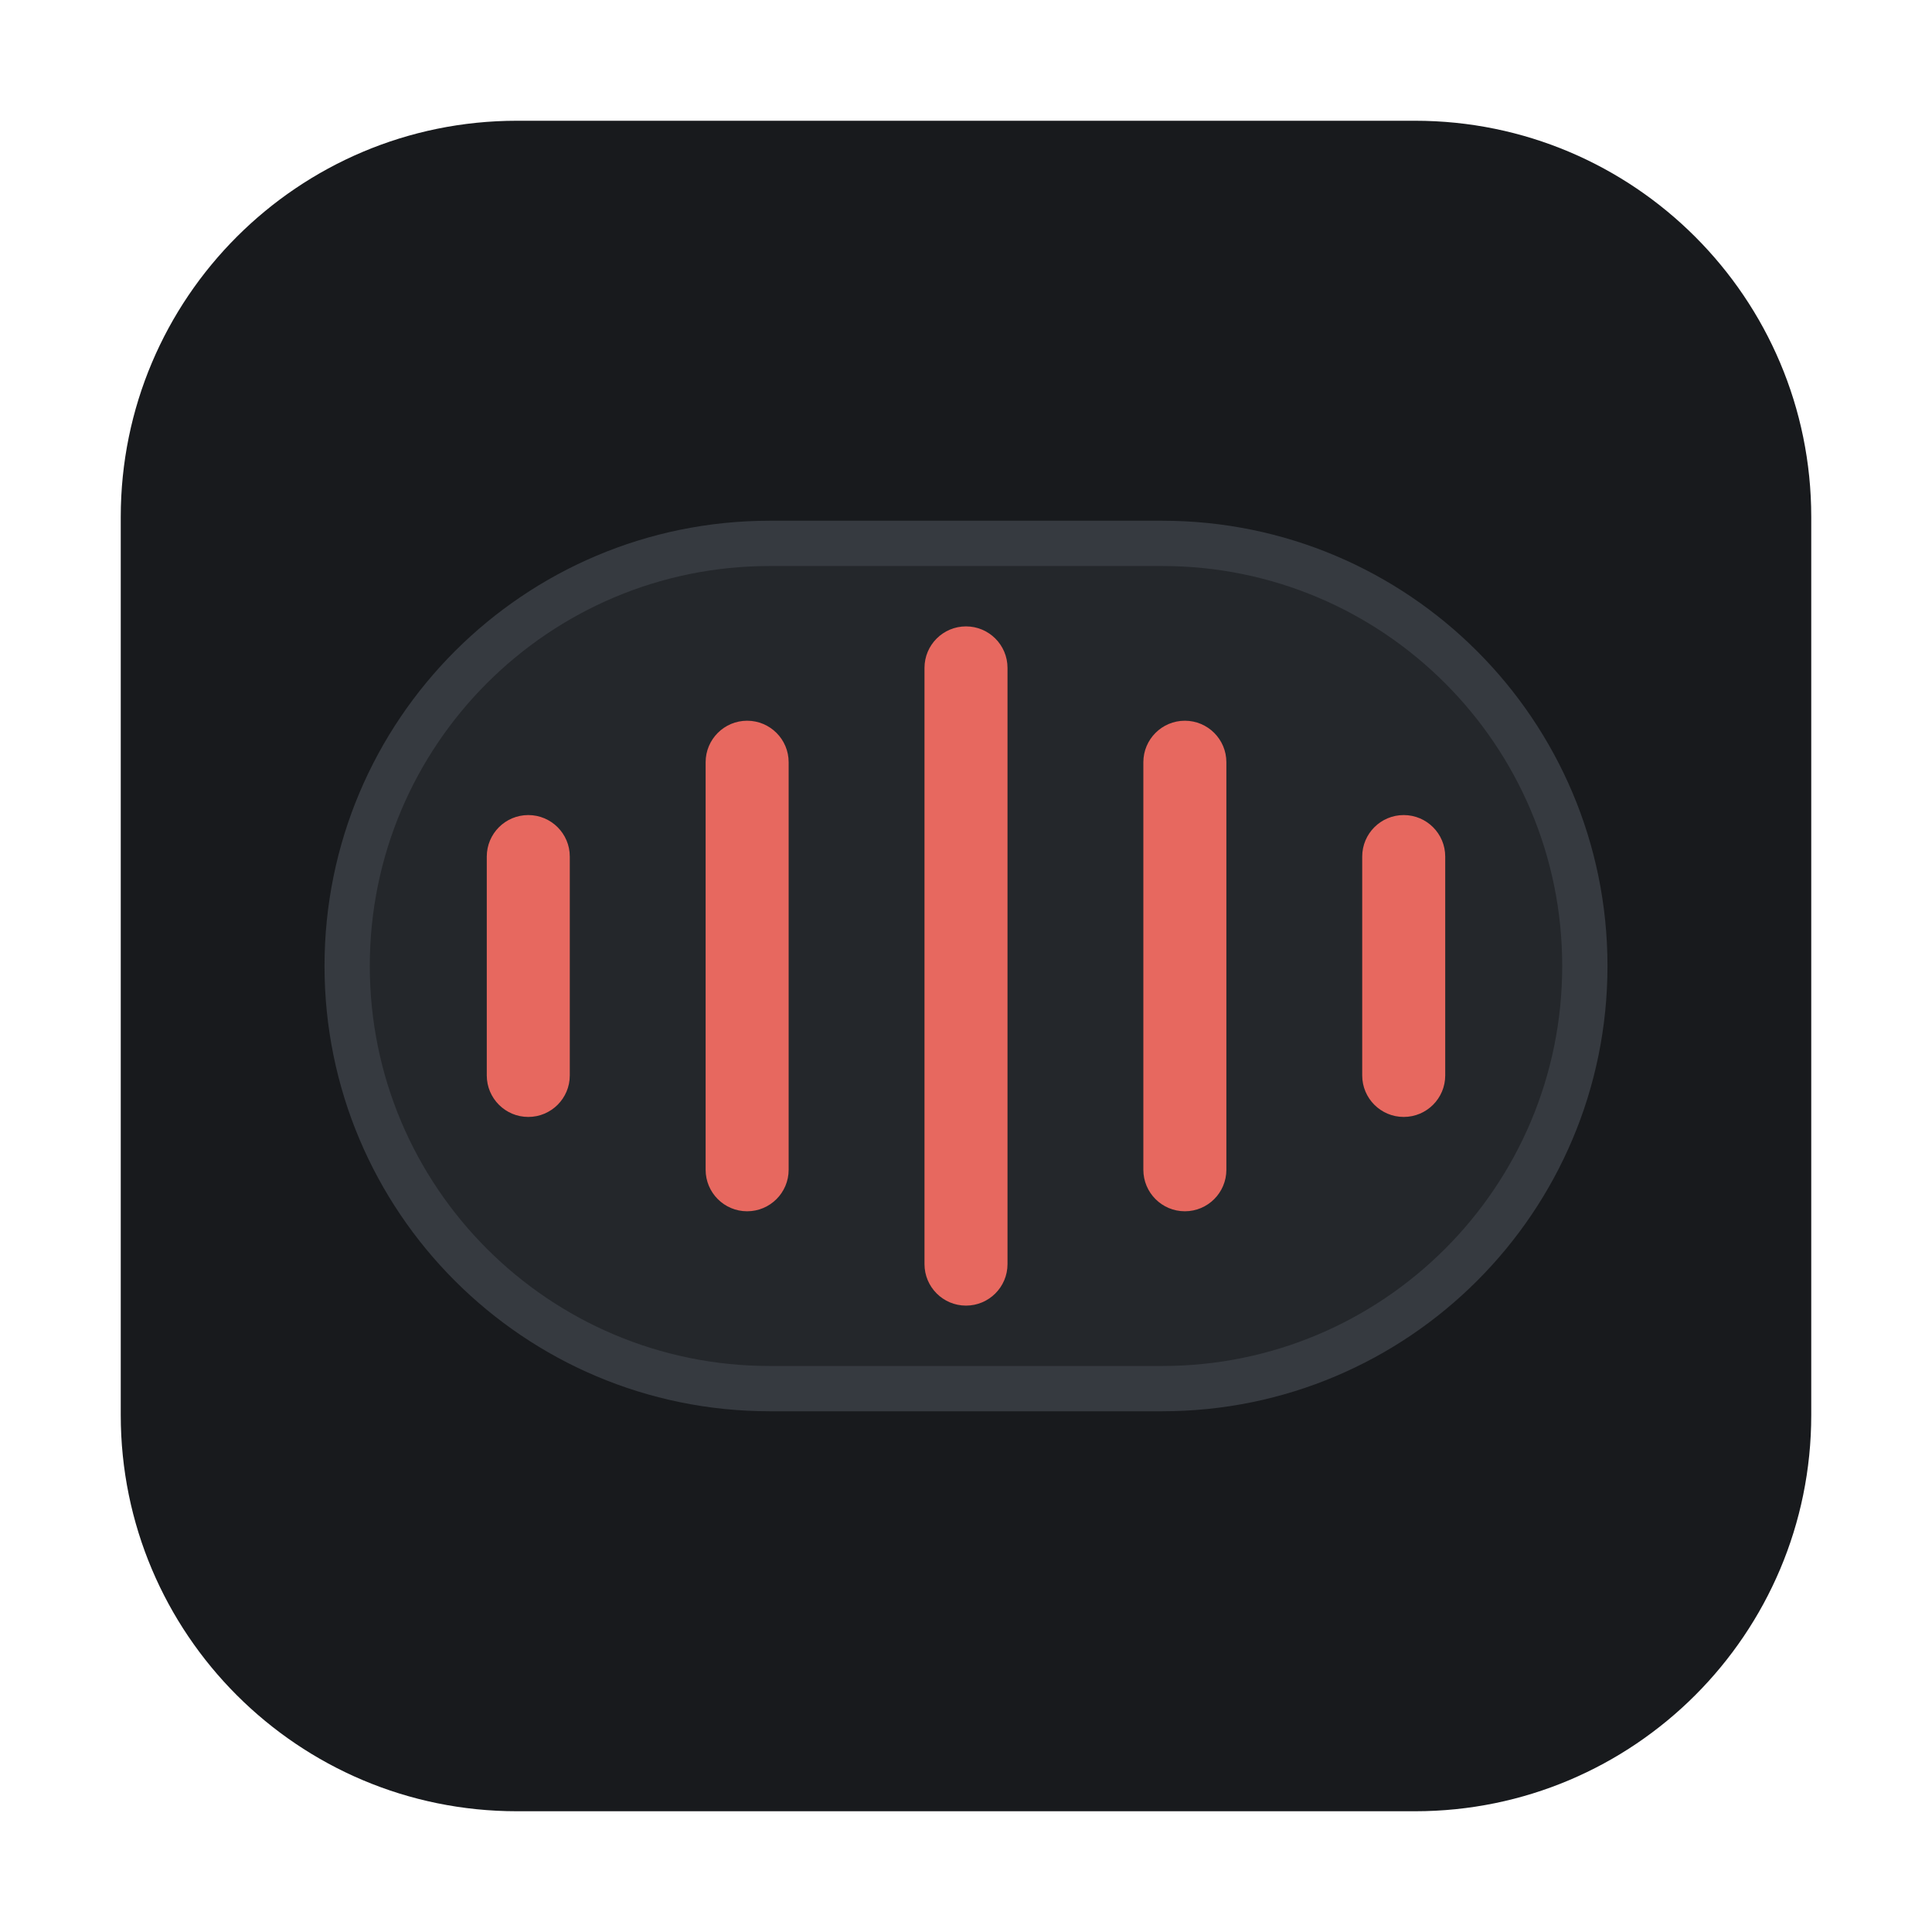
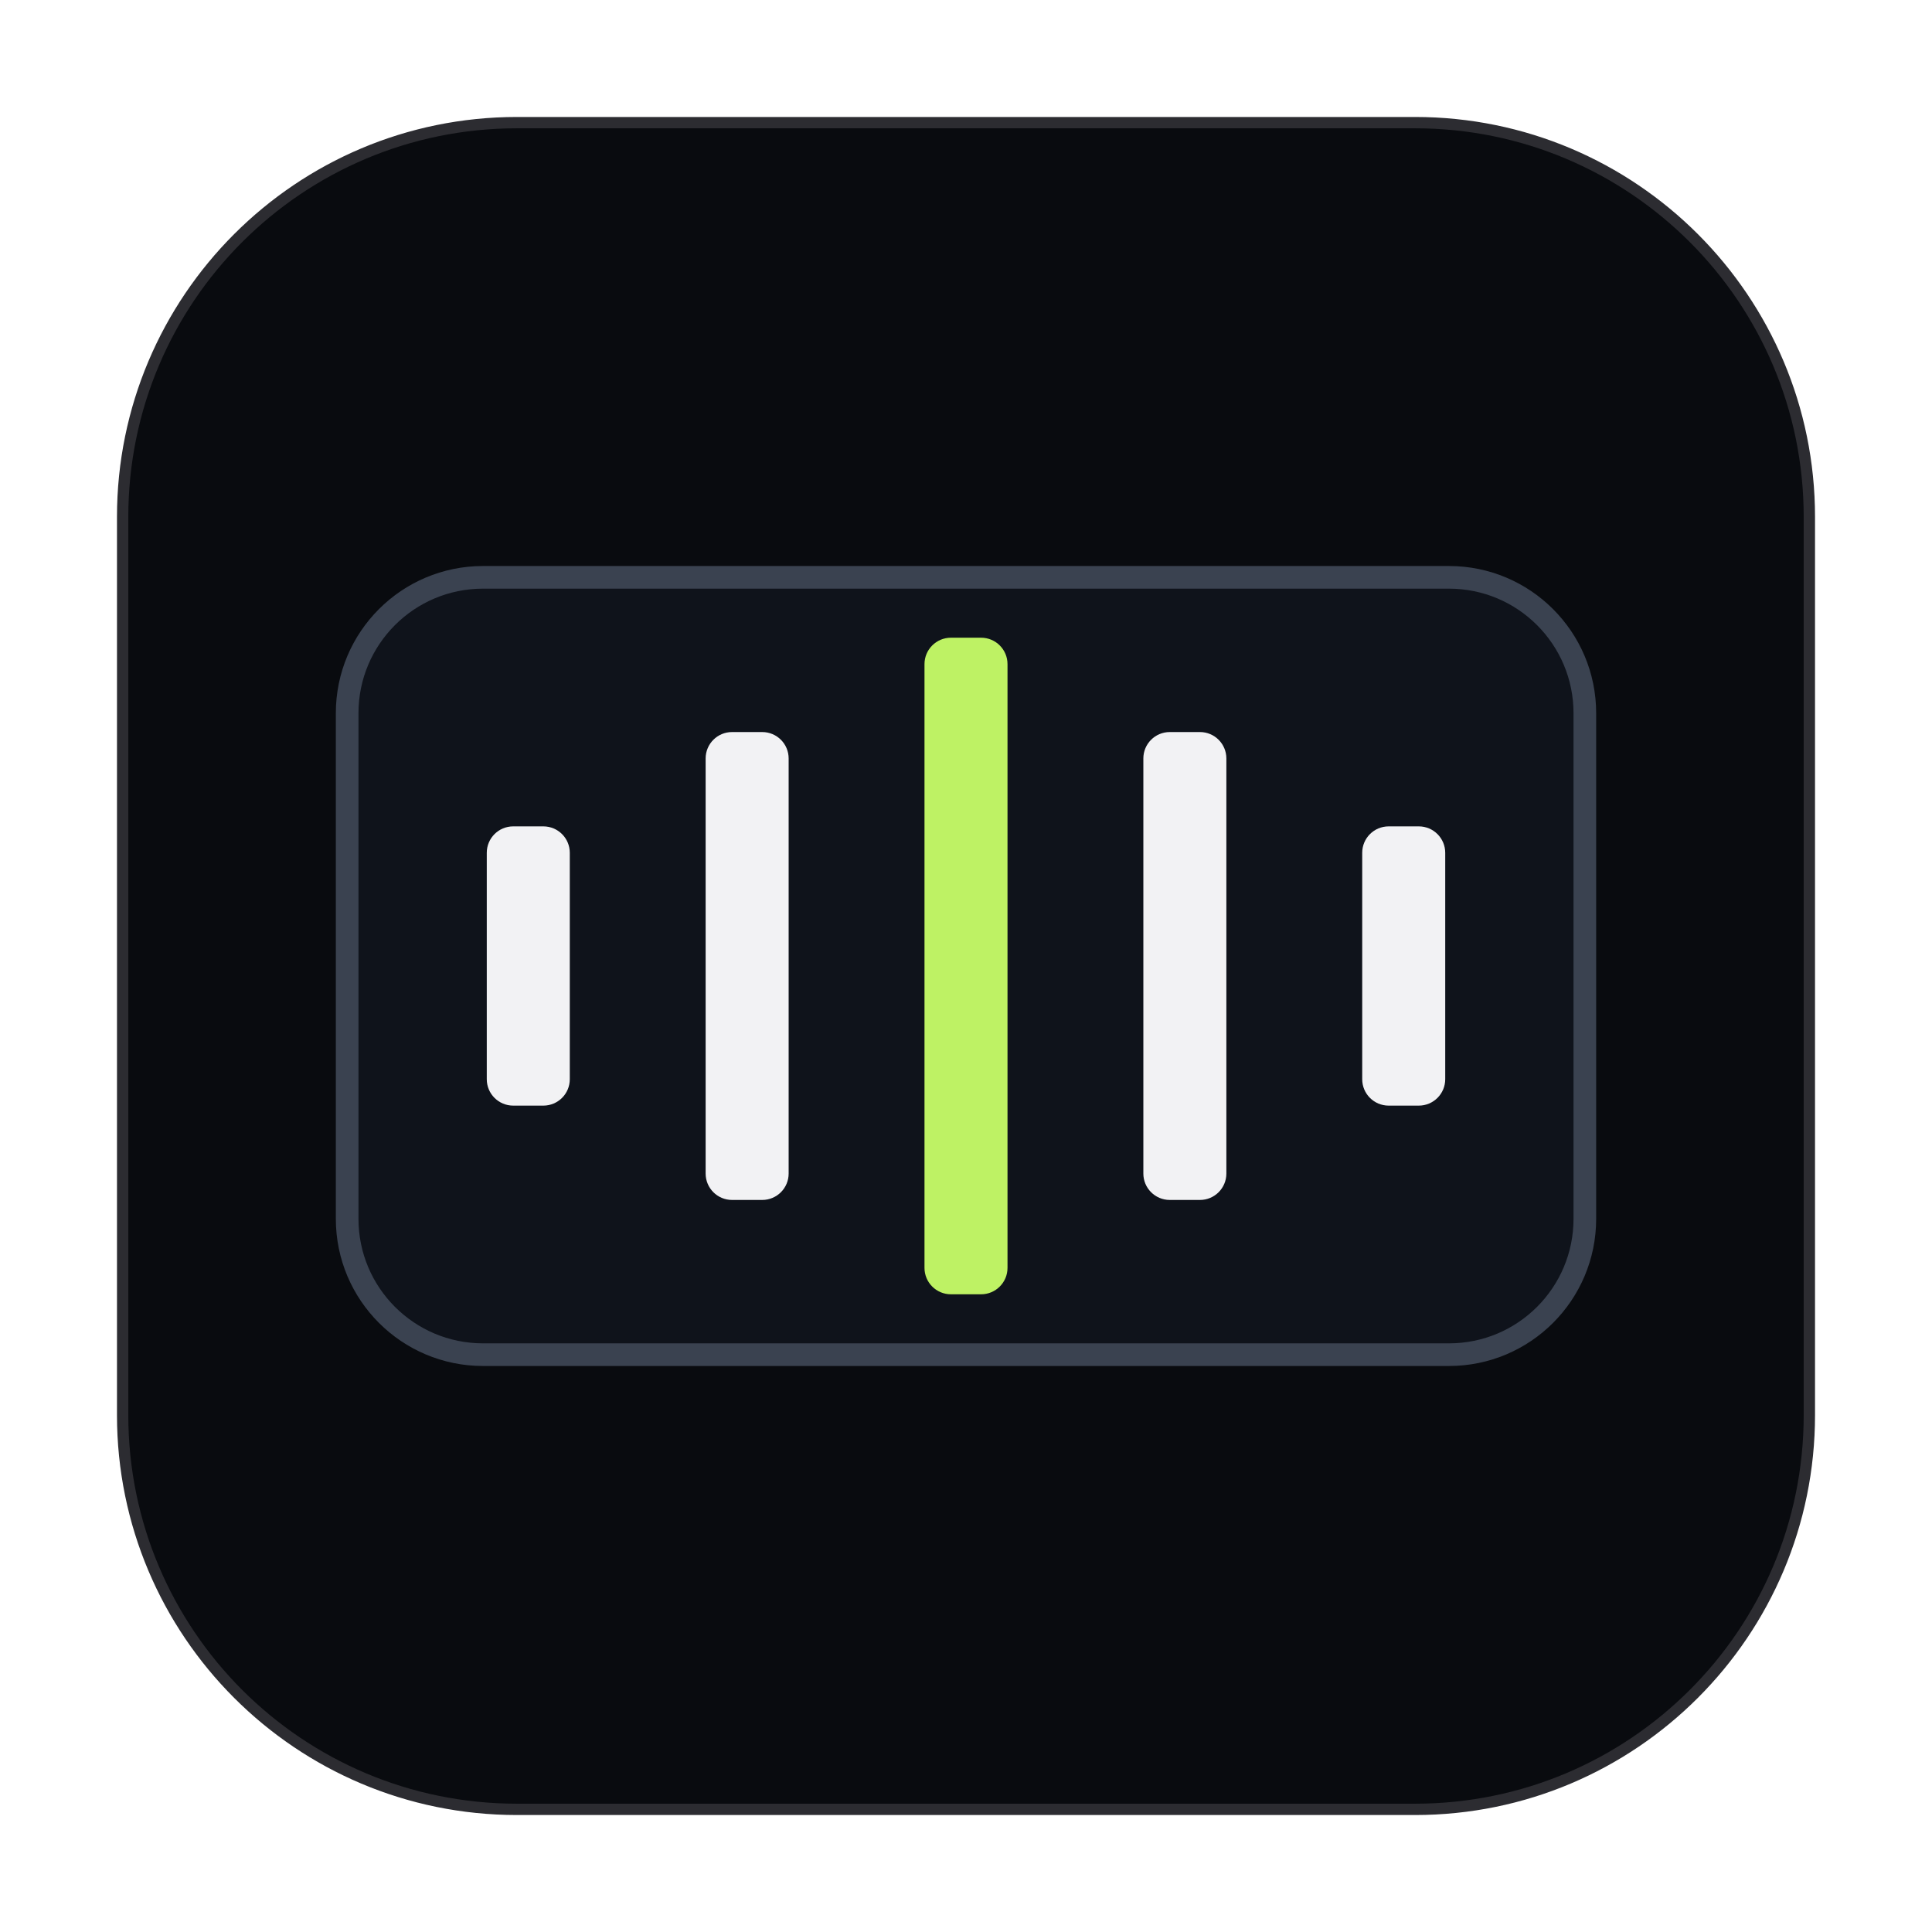
<svg xmlns="http://www.w3.org/2000/svg" width="1024" height="1024" viewBox="0 0 1024 1024" role="img" aria-label="Friday listening waveform">
-   <rect x="64" y="64" width="896" height="896" rx="210" fill="#181A1D" />
-   <rect x="184" y="288" width="656" height="448" rx="224" fill="#24272B" stroke="#363A40" stroke-width="24" />
-   <g fill="#E7685F">
-     <rect x="258" y="432" width="44" height="160" rx="22" />
-     <rect x="374" y="382" width="44" height="260" rx="22" />
-     <rect x="490" y="332" width="44" height="360" rx="22" />
-     <rect x="606" y="382" width="44" height="260" rx="22" />
-     <rect x="722" y="432" width="44" height="160" rx="22" />
+   <rect x="64" y="64" width="896" height="896" rx="210" fill="#090B0F" />
+   <rect x="65" y="65" width="894" height="894" rx="209" fill="none" stroke="#2C2C31" stroke-width="6" />
+   <rect x="184" y="306" width="656" height="412" rx="72" fill="#0F131B" stroke="#3A4250" stroke-width="12" />
+   <g fill="#F2F2F4">
+     <rect x="258" y="438" width="44" height="148" rx="14" />
+     <rect x="374" y="388" width="44" height="248" rx="14" />
+     <rect x="606" y="388" width="44" height="248" rx="14" />
+     <rect x="722" y="438" width="44" height="148" rx="14" />
  </g>
+   <rect x="490" y="338" width="44" height="348" rx="14" fill="#BEF264" />
</svg>
